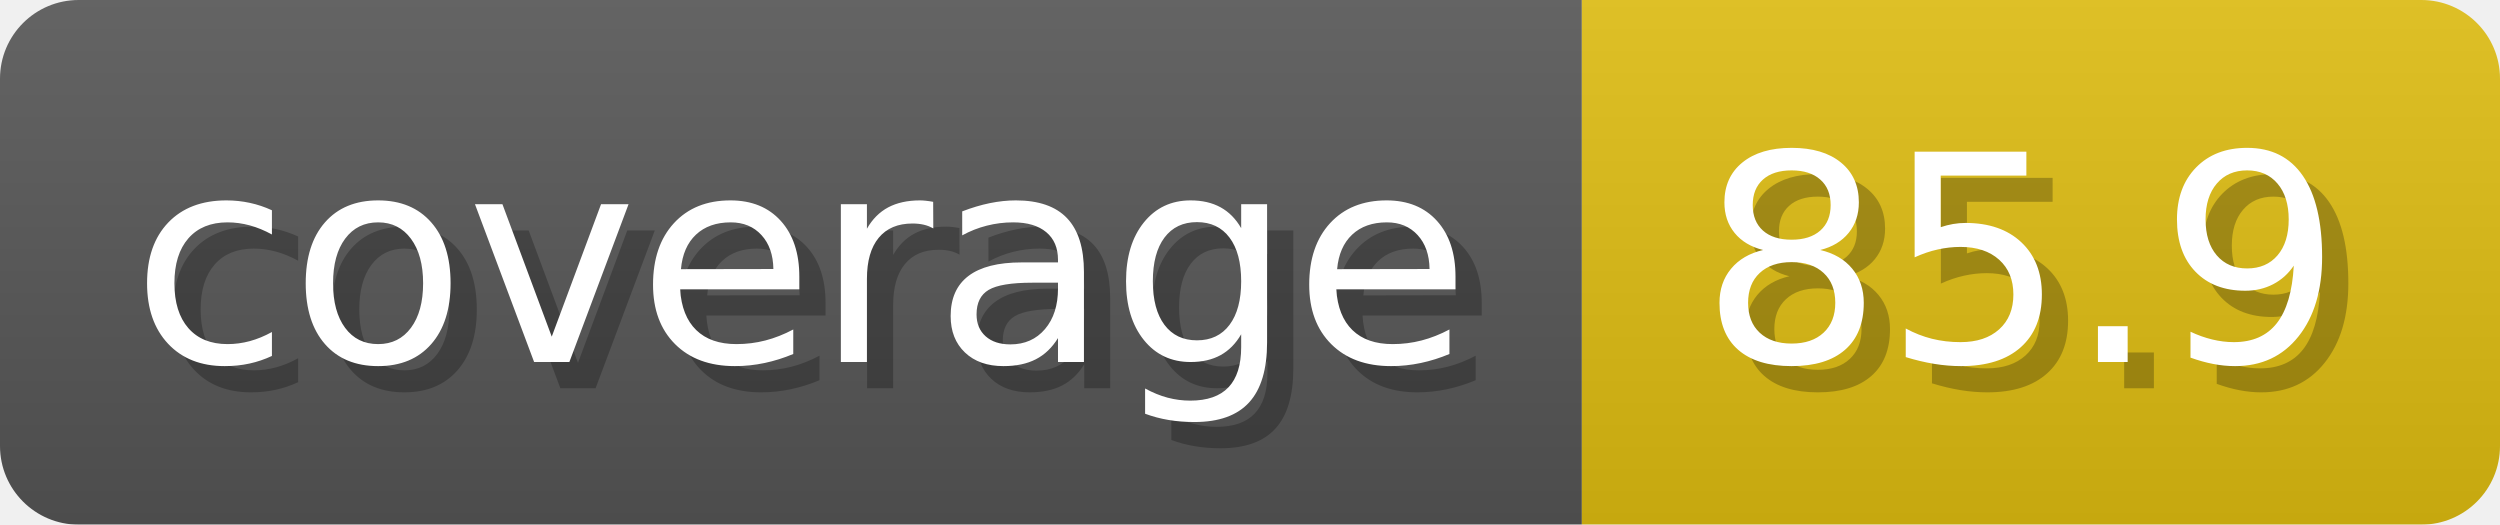
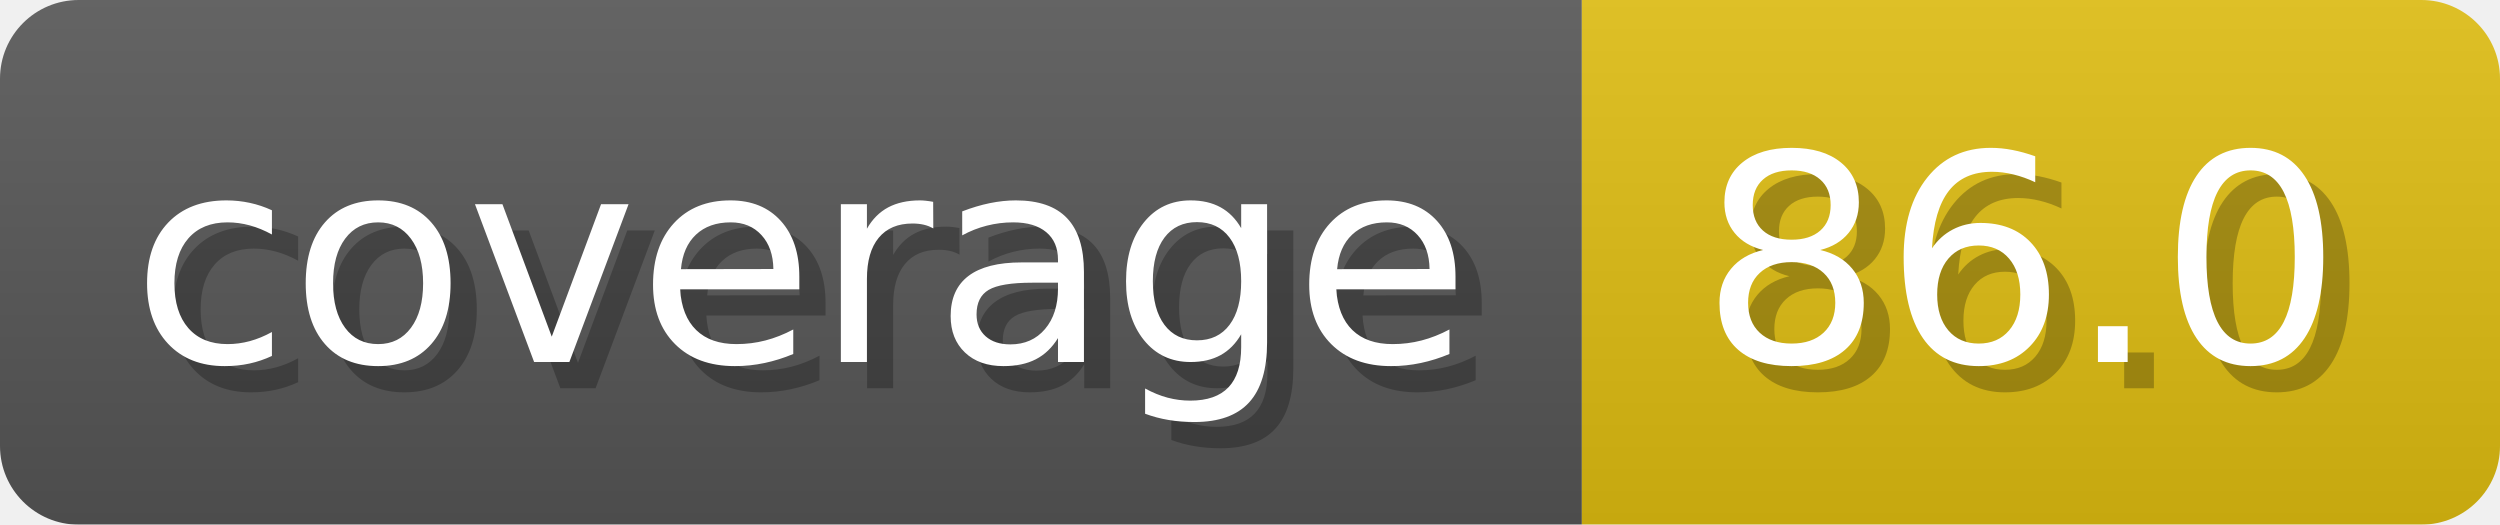
- <svg xmlns="http://www.w3.org/2000/svg" width="95.3" height="20" viewBox="0 0 953 200" role="img" aria-label="coverage: 85.9">
+ <svg xmlns="http://www.w3.org/2000/svg" width="95.3" height="20" viewBox="0 0 953 200" role="img" aria-label="coverage: 86.0">
  <linearGradient id="a" x2="0" y2="100%">
    <stop offset="0" stop-opacity=".1" stop-color="#EEE" />
    <stop offset="1" stop-opacity=".1" />
  </linearGradient>
  <mask id="m">
    <rect width="953" height="200" rx="30" fill="#FFF" />
  </mask>
  <g mask="url(#m)">
    <rect width="603" height="200" fill="#555" />
    <rect width="350" height="200" fill="#DB1" x="603" />
    <rect width="953" height="200" fill="url(#a)" />
  </g>
  <g aria-hidden="true" fill="#fff" text-anchor="start" font-family="Verdana,DejaVu Sans,sans-serif" font-size="110">
    <text x="60" y="148" textLength="503" fill="#000" opacity="0.25">coverage</text>
    <text x="50" y="138" textLength="503">coverage</text>
-     <text x="658" y="148" textLength="250" fill="#000" opacity="0.25">85.9</text>
-     <text x="648" y="138" textLength="250">85.9</text>
+     <text x="658" y="148" textLength="250" fill="#000" opacity="0.25">86.0</text>
+     <text x="648" y="138" textLength="250">86.0</text>
  </g>
</svg>
